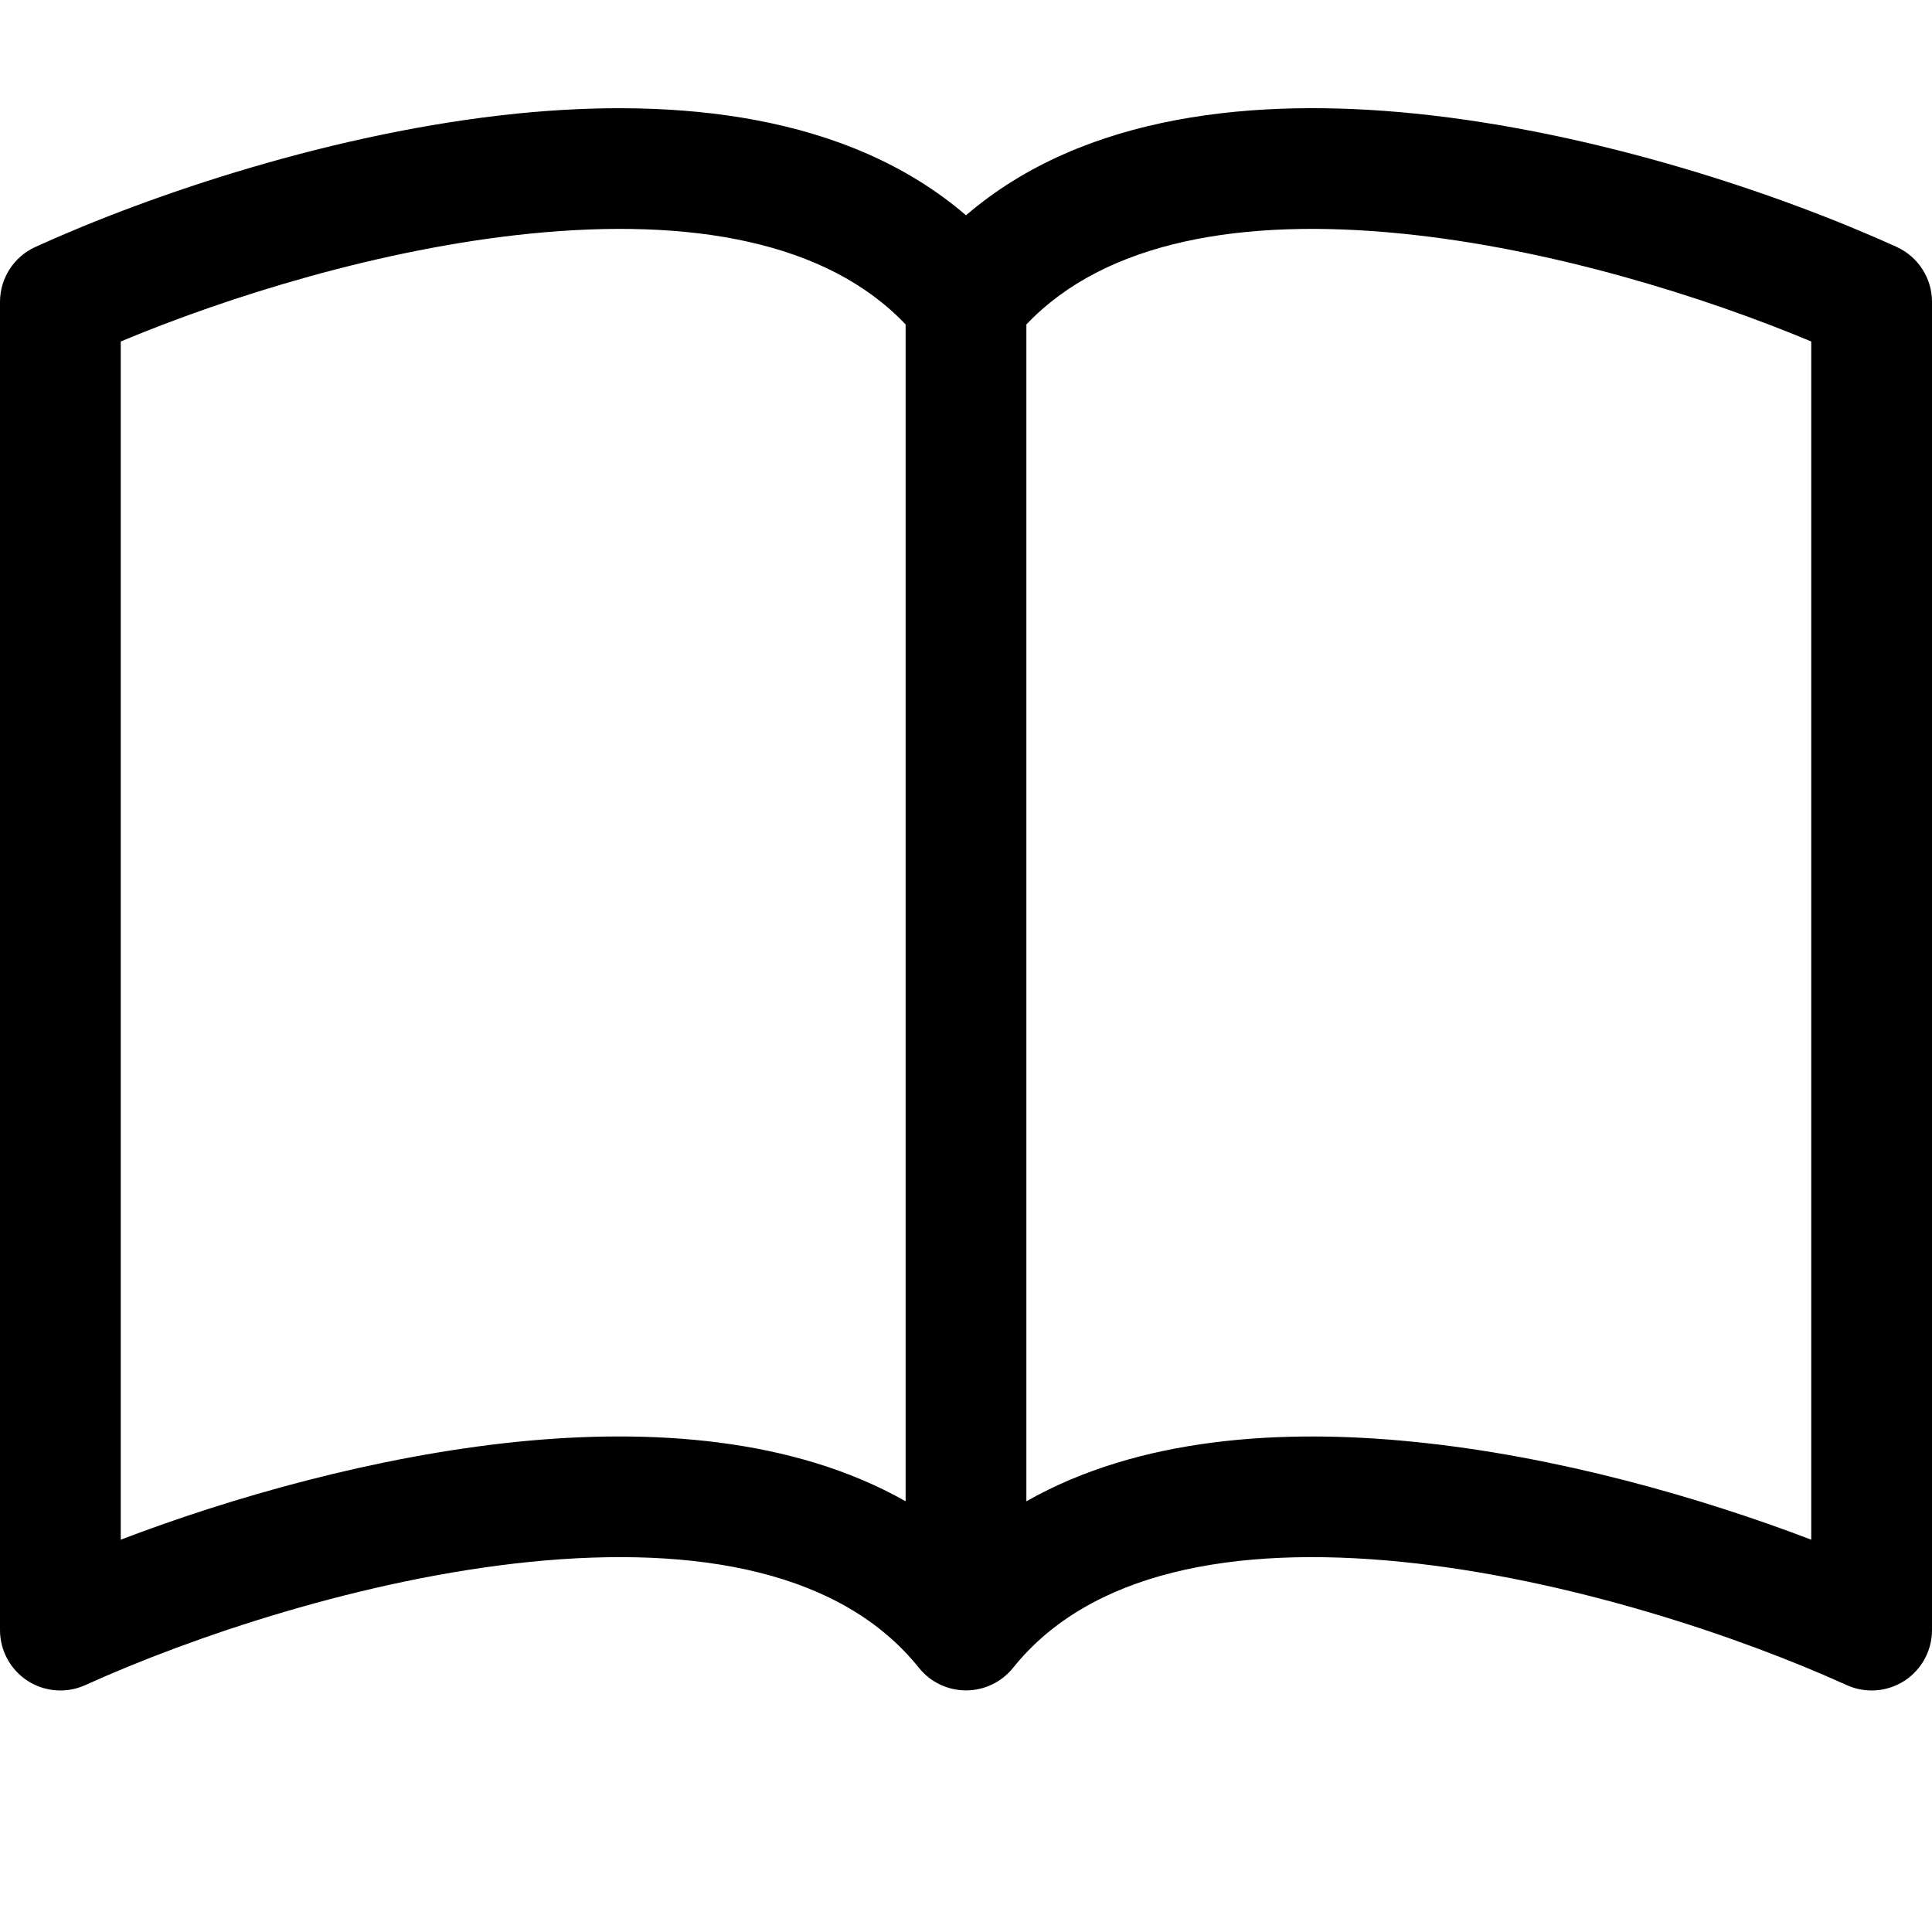
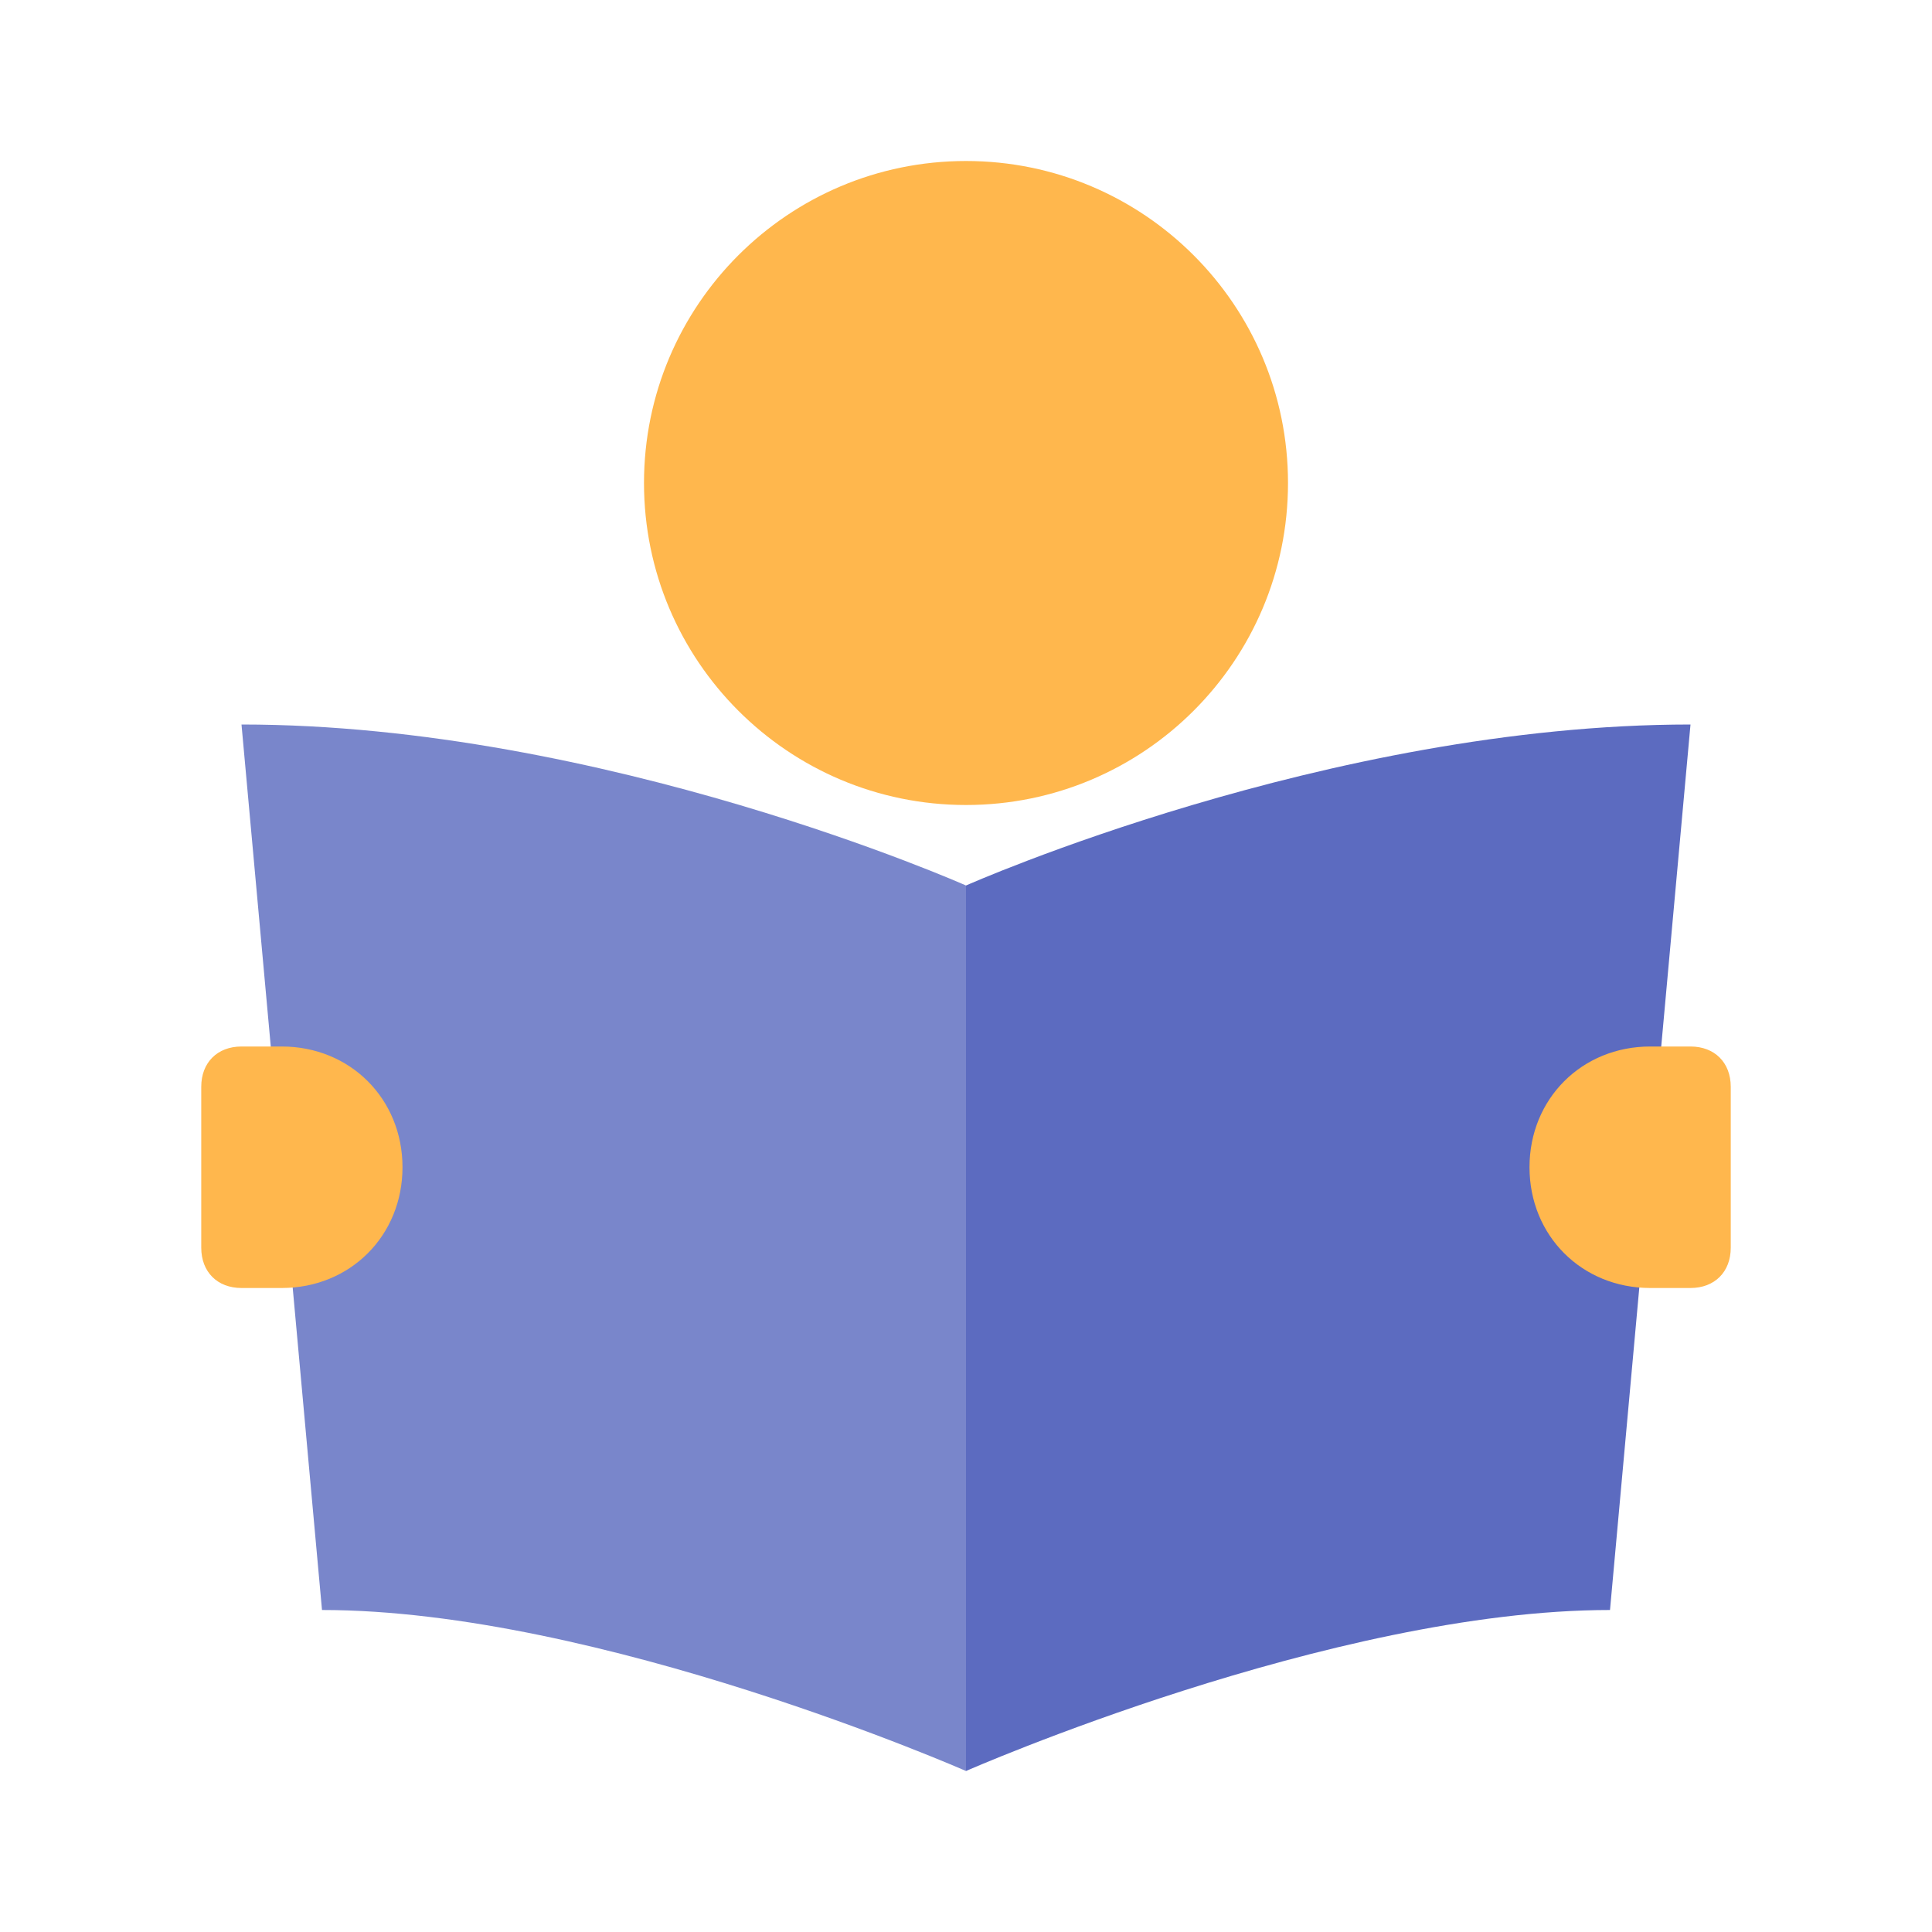
- <svg xmlns="http://www.w3.org/2000/svg" stroke="currentColor" fill="currentColor" stroke-width="0" viewBox="0 0 16 16" height="1em" width="1em">
-   <path d="M1 2.828c.885-.37 2.154-.769 3.388-.893 1.33-.134 2.458.063 3.112.752v9.746c-.935-.53-2.12-.603-3.213-.493-1.18.12-2.37.461-3.287.811V2.828zm7.5-.141c.654-.689 1.782-.886 3.112-.752 1.234.124 2.503.523 3.388.893v9.923c-.918-.35-2.107-.692-3.287-.81-1.094-.111-2.278-.039-3.213.492V2.687zM8 1.783C7.015.936 5.587.81 4.287.94c-1.514.153-3.042.672-3.994 1.105A.5.5 0 0 0 0 2.5v11a.5.5 0 0 0 .707.455c.882-.4 2.303-.881 3.68-1.02 1.409-.142 2.59.087 3.223.877a.5.5 0 0 0 .78 0c.633-.79 1.814-1.019 3.222-.877 1.378.139 2.8.62 3.681 1.02A.5.5 0 0 0 16 13.5v-11a.5.5 0 0 0-.293-.455c-.952-.433-2.48-.952-3.994-1.105C10.413.809 8.985.936 8 1.783z" />
+ <svg xmlns="http://www.w3.org/2000/svg" stroke="currentColor" fill="currentColor" stroke-width="0" version="1" viewBox="0 0 48 48" enable-background="new 0 0 48 48" height="1em" width="1em">
+   <path fill="#5C6BC0" d="M40,40c-6.9,0-16,4-16,4V22c0,0,9-4,18-4L40,40z" />
+   <path fill="#7986CB" d="M8,40c6.9,0,16,4,16,4V22c0,0-9-4-18-4L8,40z" />
+   <g fill="#FFB74D">
+     <circle cx="24" cy="12" r="8" />
+     <path d="M41,32h1c0.6,0,1-0.4,1-1v-4c0-0.6-0.4-1-1-1h-1c-1.7,0-3,1.3-3,3v0C38,30.7,39.3,32,41,32z" />
+     <path d="M7,26H6c-0.6,0-1,0.4-1,1v4c0,0.6,0.4,1,1,1h1c1.7,0,3-1.3,3-3v0C10,27.3,8.7,26,7,26z" />
+   </g>
</svg>
